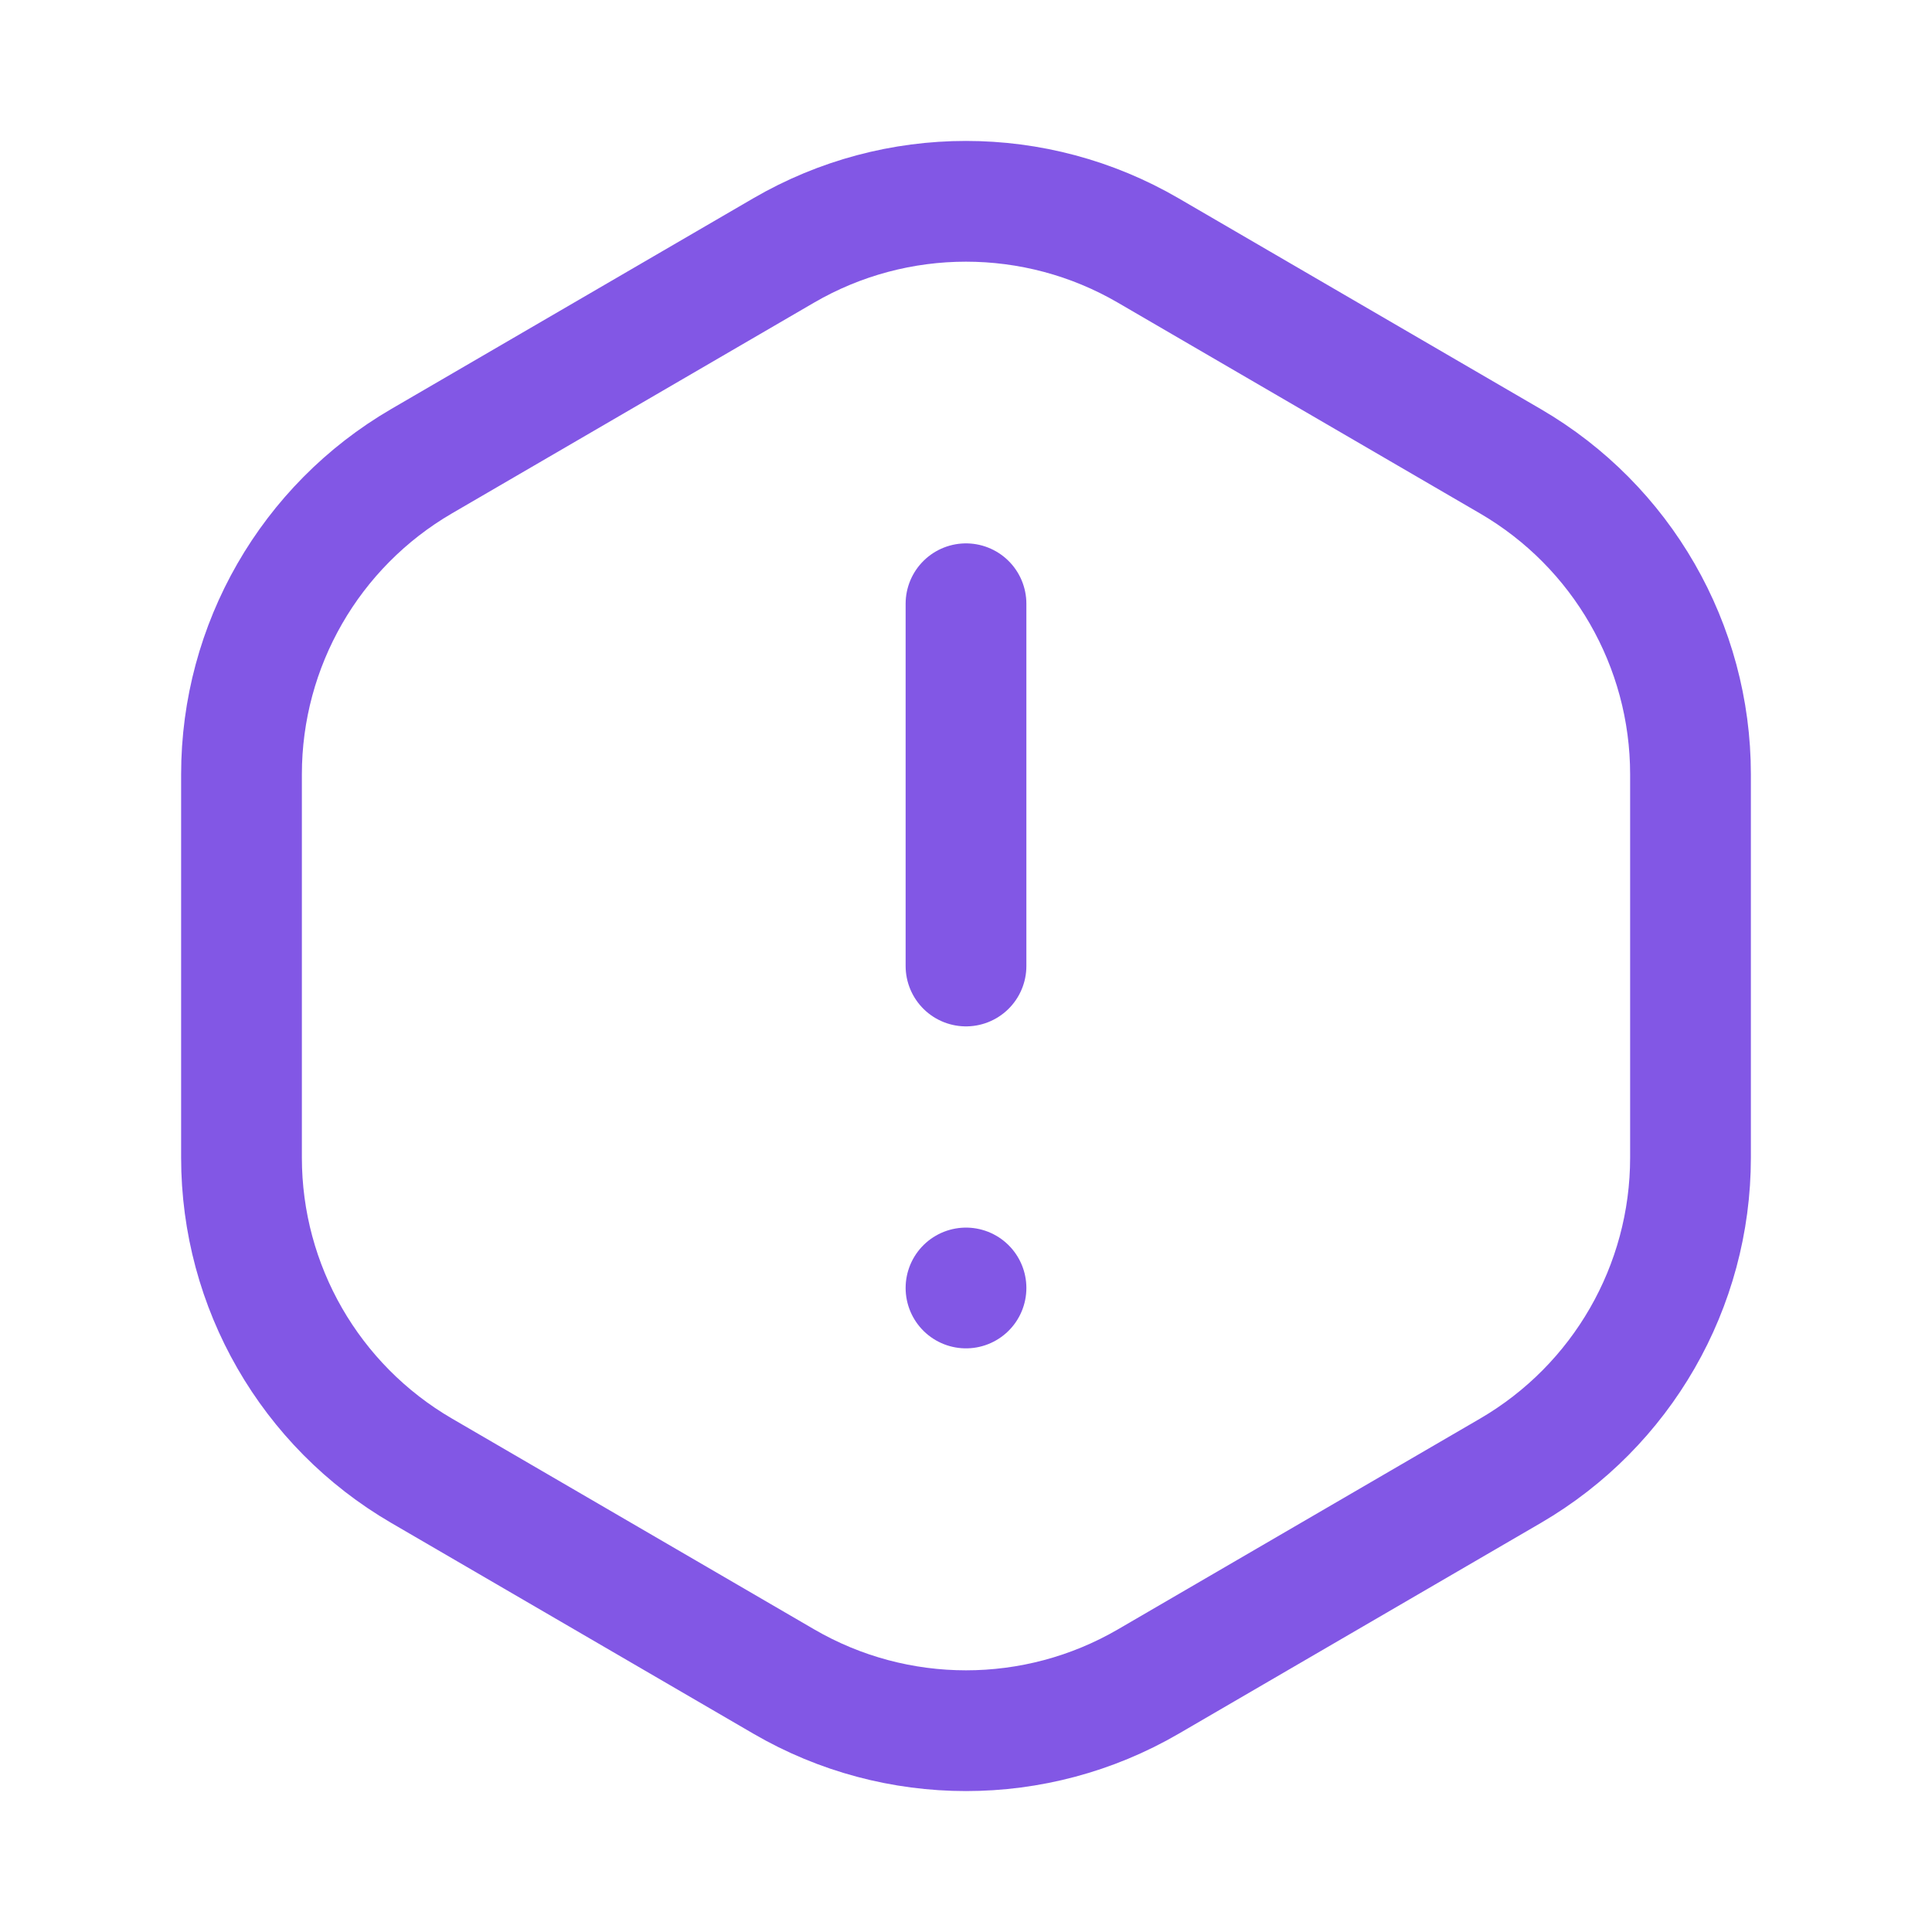
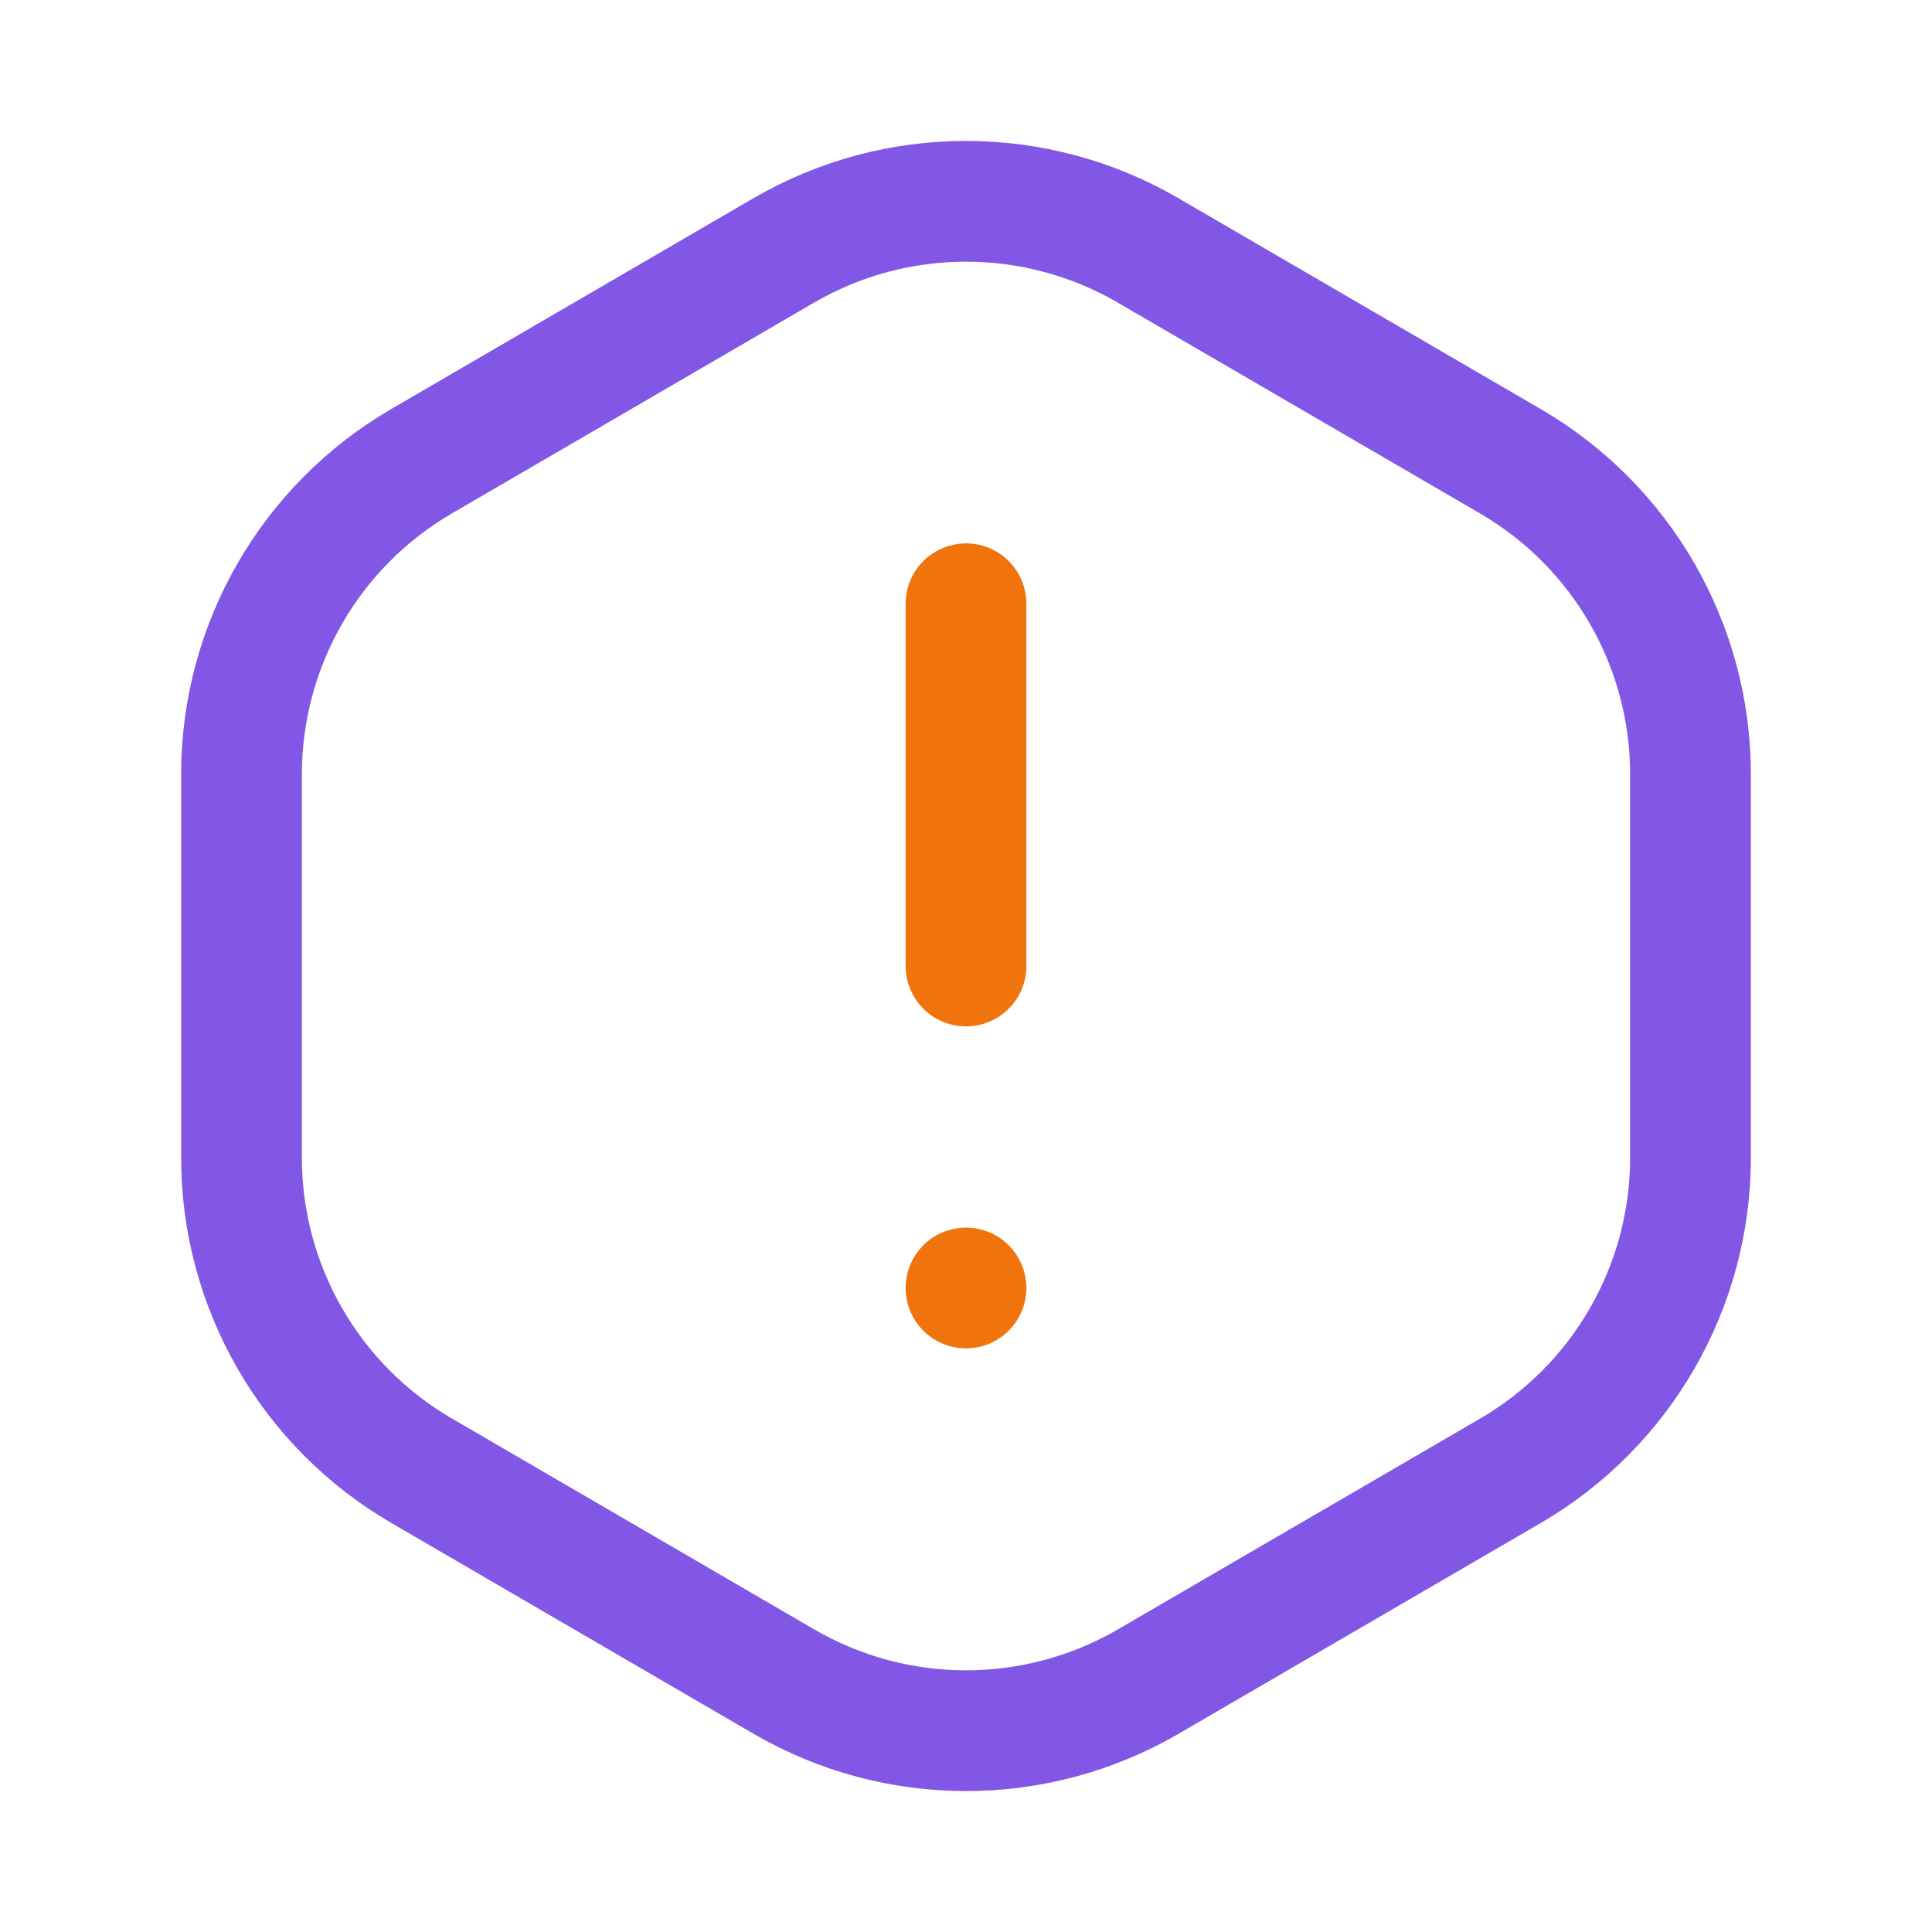
<svg xmlns="http://www.w3.org/2000/svg" width="32" height="32" viewBox="0 0 32 32" fill="none">
-   <path d="M16 16V10" stroke="#8257E5" stroke-width="2" stroke-linecap="round" stroke-linejoin="round" />
-   <path d="M16 21.333L16 21.333" stroke="#8257E5" stroke-width="2" stroke-linecap="round" stroke-linejoin="round" />
+   <path d="M16 16V10" stroke="#f1730c" stroke-width="2" stroke-linecap="round" stroke-linejoin="round" />
+   <path d="M16 21.333L16 21.333" stroke="#f1730c" stroke-width="2" stroke-linecap="round" stroke-linejoin="round" />
  <path d="M4 19.174V12.825C4 10.689 5.136 8.715 6.981 7.64L12.981 4.148C14.847 3.063 17.152 3.063 19.017 4.148L25.017 7.64C26.864 8.715 28 10.689 28 12.825V19.174C28 21.311 26.864 23.285 25.019 24.36L19.019 27.852C17.153 28.937 14.848 28.937 12.983 27.852L6.983 24.36C5.136 23.285 4 21.311 4 19.174V19.174Z" stroke="#8257E5" stroke-width="2" stroke-linecap="round" stroke-linejoin="round" />
</svg>
